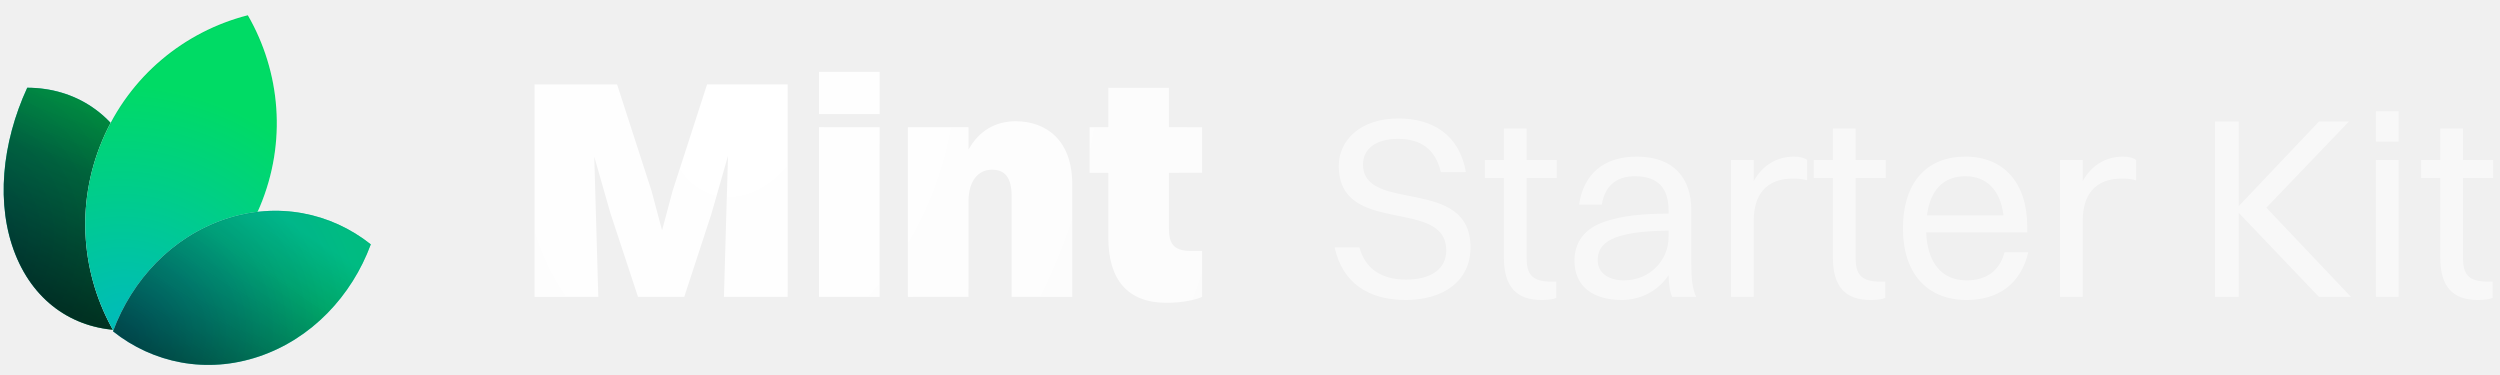
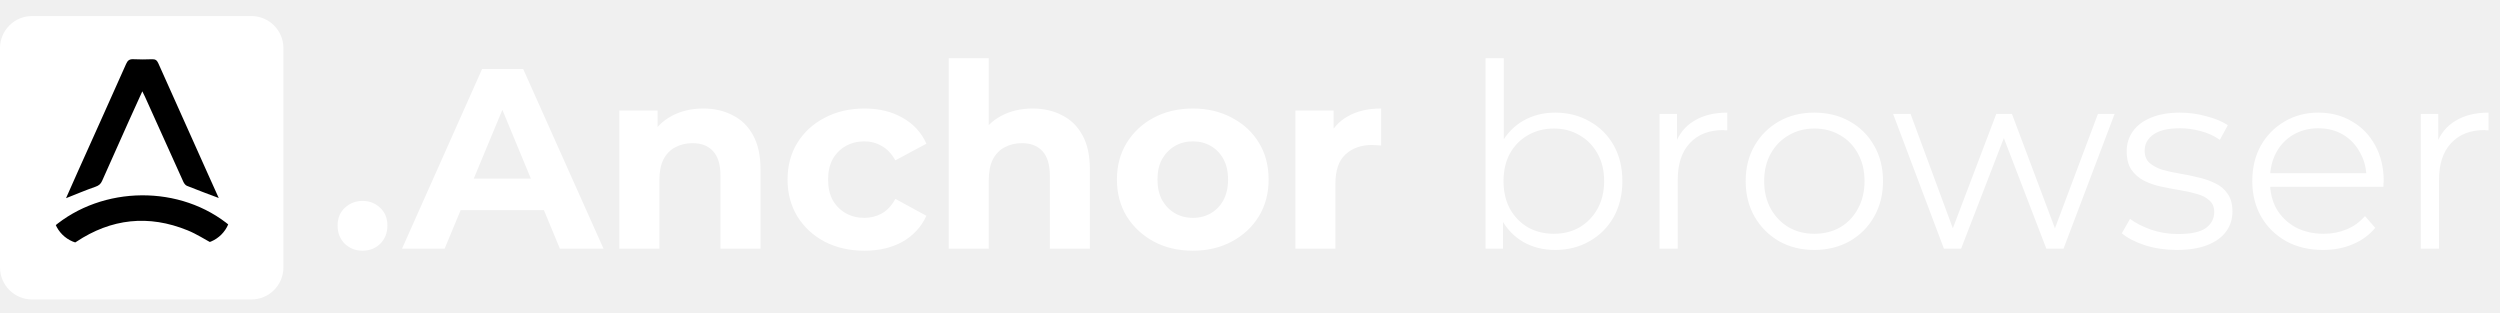
- <svg xmlns="http://www.w3.org/2000/svg" width="160" height="24" viewBox="0 0 160 24" fill="none">
-   <path d="M7.953 21.139C4.896 21.13 2.255 19.458 0.987 16.29C-0.28 13.121 0.109 9.163 1.744 5.615C4.801 5.624 7.442 7.296 8.71 10.465C9.977 13.633 9.588 17.591 7.953 21.139Z" fill="white" />
-   <path d="M7.953 21.139C4.896 21.13 2.255 19.458 0.987 16.29C-0.28 13.121 0.109 9.163 1.744 5.615C4.801 5.624 7.442 7.296 8.71 10.465C9.977 13.633 9.588 17.591 7.953 21.139Z" fill="url(#paint0_radial_115_109)" />
-   <path d="M7.953 21.139C4.896 21.13 2.255 19.458 0.987 16.29C-0.28 13.121 0.109 9.163 1.744 5.615C4.801 5.624 7.442 7.296 8.71 10.465C9.977 13.633 9.588 17.591 7.953 21.139Z" fill="black" fill-opacity="0.5" style="mix-blend-mode:hard-light" />
-   <path d="M7.953 21.139C4.896 21.13 2.255 19.458 0.987 16.29C-0.28 13.121 0.109 9.163 1.744 5.615C4.801 5.624 7.442 7.296 8.71 10.465C9.977 13.633 9.588 17.591 7.953 21.139Z" fill="url(#paint1_linear_115_109)" fill-opacity="0.5" style="mix-blend-mode:hard-light" />
-   <path d="M7.935 21.111C4.897 21.096 2.274 19.431 1.013 16.279C-0.248 13.124 0.136 9.182 1.762 5.643C4.8 5.659 7.423 7.324 8.684 10.476C9.945 13.63 9.561 17.572 7.935 21.111Z" stroke="url(#paint2_linear_115_109)" stroke-opacity="0.05" stroke-width="0.056" />
-   <path d="M7.31 21.257C11.354 20.221 14.884 17.375 16.628 13.236C18.373 9.097 17.945 4.587 15.86 0.976C11.816 2.012 8.287 4.858 6.542 8.998C4.797 13.137 5.225 17.646 7.31 21.257Z" fill="white" />
-   <path d="M7.31 21.257C11.354 20.221 14.884 17.375 16.628 13.236C18.373 9.097 17.945 4.587 15.86 0.976C11.816 2.012 8.287 4.858 6.542 8.998C4.797 13.137 5.225 17.646 7.31 21.257Z" fill="url(#paint3_radial_115_109)" />
-   <path d="M16.602 13.225C14.864 17.349 11.351 20.187 7.324 21.225C5.253 17.624 4.829 13.132 6.568 9.009C8.306 4.885 11.819 2.047 15.846 1.009C17.918 4.61 18.341 9.101 16.602 13.225Z" stroke="url(#paint4_linear_115_109)" stroke-opacity="0.05" stroke-width="0.056" />
-   <path d="M7.234 21.207C9.789 23.237 13.21 23.951 16.577 22.814C19.944 21.677 22.506 18.945 23.73 15.638C21.175 13.608 17.754 12.894 14.387 14.031C11.02 15.168 8.458 17.901 7.234 21.207Z" fill="white" />
-   <path d="M7.234 21.207C9.789 23.237 13.21 23.951 16.577 22.814C19.944 21.677 22.506 18.945 23.73 15.638C21.175 13.608 17.754 12.894 14.387 14.031C11.02 15.168 8.458 17.901 7.234 21.207Z" fill="url(#paint5_radial_115_109)" />
-   <path d="M7.234 21.207C9.789 23.237 13.21 23.951 16.577 22.814C19.944 21.677 22.506 18.945 23.73 15.638C21.175 13.608 17.754 12.894 14.387 14.031C11.02 15.168 8.458 17.901 7.234 21.207Z" fill="black" fill-opacity="0.2" style="mix-blend-mode:hard-light" />
-   <path d="M7.234 21.207C9.789 23.237 13.21 23.951 16.577 22.814C19.944 21.677 22.506 18.945 23.73 15.638C21.175 13.608 17.754 12.894 14.387 14.031C11.02 15.168 8.458 17.901 7.234 21.207Z" fill="url(#paint6_linear_115_109)" fill-opacity="0.5" style="mix-blend-mode:hard-light" />
-   <path d="M16.568 22.787C13.218 23.918 9.814 23.212 7.267 21.198C8.492 17.907 11.044 15.189 14.396 14.058C17.747 12.927 21.15 13.633 23.697 15.648C22.472 18.938 19.92 21.656 16.568 22.787Z" stroke="url(#paint7_linear_115_109)" stroke-opacity="0.05" stroke-width="0.056" />
-   <path d="M34.212 19V5.4H39.492L41.692 12.2L42.372 14.74L43.052 12.2L45.252 5.4H50.412V19H46.332L46.592 9.98L45.532 13.68L43.792 19H40.832L39.052 13.6L38.032 10.02L38.292 19H34.212ZM52.416 7.3V4.6H56.295V7.3H52.416ZM52.416 19V8.14H56.295V19H52.416ZM58.104 19V8.14H61.984V9.58C62.664 8.34 63.744 7.76 65.004 7.76C66.964 7.76 68.624 8.98 68.624 11.78V19H64.744V12.56C64.744 11.34 64.304 10.86 63.484 10.86C62.604 10.86 61.984 11.58 61.984 12.88V19H58.104ZM70.933 15.22V11.06H69.733V8.14H70.933V5.62H74.813V8.14H76.933V11.06H74.813V14.6C74.813 15.5 75.033 16.06 76.213 16.06H76.933V19C76.493 19.2 75.673 19.38 74.653 19.38C72.153 19.38 70.933 17.88 70.933 15.22Z" fill="url(#paint8_radial_115_109)" />
-   <path d="M87.232 10.519C87.232 13.687 94.112 11.229 94.112 15.832C94.112 17.994 92.364 19.198 89.971 19.198C87.562 19.198 85.912 18.093 85.417 15.832H87.001C87.364 17.169 88.371 17.895 89.987 17.895C91.671 17.895 92.561 17.152 92.561 16.03C92.561 12.598 85.681 15.155 85.681 10.618C85.681 9.001 87.034 7.582 89.509 7.582C91.671 7.582 93.403 8.621 93.816 11.014H92.215C91.868 9.529 90.912 8.886 89.476 8.886C88.057 8.886 87.232 9.529 87.232 10.519ZM96.25 16.476V11.393H95.029V10.239H96.25V8.226H97.702V10.239H99.632V11.393H97.702V16.476C97.702 17.532 98.015 18.026 99.302 18.026H99.599V19.066C99.434 19.148 99.071 19.198 98.659 19.198C97.025 19.198 96.25 18.323 96.25 16.476ZM102.516 13.093H101.064C101.345 11.162 102.615 10.024 104.76 10.024C107.103 10.024 108.242 11.393 108.242 13.44V16.888C108.242 17.895 108.324 18.521 108.555 19H107.021C106.856 18.654 106.806 18.142 106.79 17.614C106.047 18.72 104.859 19.198 103.803 19.198C101.988 19.198 100.767 18.357 100.767 16.69C100.767 15.486 101.427 14.611 102.714 14.182C103.902 13.786 105.107 13.687 106.79 13.671V13.473C106.79 12.053 106.13 11.278 104.628 11.278C103.374 11.278 102.698 11.971 102.516 13.093ZM102.252 16.657C102.252 17.465 102.929 17.944 103.952 17.944C105.569 17.944 106.79 16.674 106.79 15.172V14.759C103.061 14.793 102.252 15.585 102.252 16.657ZM110.787 19V10.239H112.239V11.591C112.833 10.519 113.774 10.024 114.83 10.024C115.176 10.024 115.49 10.107 115.655 10.239V11.542C115.407 11.46 115.094 11.427 114.747 11.427C112.998 11.427 112.239 12.515 112.239 14.1V19H110.787ZM117.305 16.476V11.393H116.084V10.239H117.305V8.226H118.757V10.239H120.688V11.393H118.757V16.476C118.757 17.532 119.071 18.026 120.358 18.026H120.655V19.066C120.49 19.148 120.127 19.198 119.714 19.198C118.081 19.198 117.305 18.323 117.305 16.476ZM129.809 16.145C129.33 18.192 127.862 19.198 125.865 19.198C123.324 19.198 121.79 17.482 121.79 14.627C121.79 11.658 123.324 10.024 125.783 10.024C128.258 10.024 129.743 11.723 129.743 14.512V14.875H123.275C123.357 16.838 124.281 17.944 125.865 17.944C127.103 17.944 127.977 17.35 128.291 16.145H129.809ZM125.783 11.278C124.38 11.278 123.539 12.152 123.324 13.786H128.225C128.027 12.169 127.152 11.278 125.783 11.278ZM131.843 19V10.239H133.295V11.591C133.889 10.519 134.829 10.024 135.885 10.024C136.232 10.024 136.545 10.107 136.71 10.239V11.542C136.463 11.46 136.149 11.427 135.803 11.427C134.054 11.427 133.295 12.515 133.295 14.1V19H131.843ZM141.763 19V7.78H143.281V13.192L148.413 7.78H150.327L145.047 13.291L150.459 19H148.413L143.281 13.621V19H141.763ZM152.06 9.067V7.12H153.512V9.067H152.06ZM152.06 19V10.239H153.512V19H152.06ZM156.178 16.476V11.393H154.957V10.239H156.178V8.226H157.63V10.239H159.56V11.393H157.63V16.476C157.63 17.532 157.943 18.026 159.23 18.026H159.527V19.066C159.362 19.148 158.999 19.198 158.587 19.198C156.953 19.198 156.178 18.323 156.178 16.476Z" fill="white" fill-opacity="0.55" />
+ <svg xmlns="http://www.w3.org/2000/svg" width="935" height="117" viewBox="0 0 935 117" fill="none">
+   <path d="M135.576 93.768C133.016 93.768 130.808 92.904 128.952 91.176C127.16 89.384 126.264 87.112 126.264 84.36C126.264 81.608 127.16 79.4 128.952 77.736C130.808 76.008 133.016 75.144 135.576 75.144C138.2 75.144 140.408 76.008 142.2 77.736C143.992 79.4 144.888 81.608 144.888 84.36C144.888 87.112 143.992 89.384 142.2 91.176C140.408 92.904 138.2 93.768 135.576 93.768ZM150.355 93L180.307 25.8H195.667L225.715 93H209.395L184.819 33.672H190.963L166.291 93H150.355ZM165.331 78.6L169.459 66.792H204.019L208.243 78.6H165.331ZM263.023 40.584C267.119 40.584 270.767 41.416 273.967 43.08C277.231 44.68 279.791 47.176 281.647 50.568C283.503 53.896 284.431 58.184 284.431 63.432V93H269.455V65.736C269.455 61.576 268.527 58.504 266.671 56.52C264.879 54.536 262.319 53.544 258.991 53.544C256.623 53.544 254.479 54.056 252.559 55.08C250.703 56.04 249.231 57.544 248.143 59.592C247.119 61.64 246.607 64.264 246.607 67.464V93H231.631V41.352H245.935V55.656L243.247 51.336C245.103 47.88 247.759 45.224 251.215 43.368C254.671 41.512 258.607 40.584 263.023 40.584ZM323.341 93.768C317.773 93.768 312.813 92.648 308.461 90.408C304.109 88.104 300.685 84.936 298.189 80.904C295.757 76.872 294.541 72.296 294.541 67.176C294.541 61.992 295.757 57.416 298.189 53.448C300.685 49.416 304.109 46.28 308.461 44.04C312.813 41.736 317.773 40.584 323.341 40.584C328.781 40.584 333.517 41.736 337.549 44.04C341.581 46.28 344.557 49.512 346.477 53.736L334.861 59.976C333.517 57.544 331.821 55.752 329.773 54.6C327.789 53.448 325.613 52.872 323.245 52.872C320.685 52.872 318.381 53.448 316.333 54.6C314.285 55.752 312.653 57.384 311.437 59.496C310.285 61.608 309.709 64.168 309.709 67.176C309.709 70.184 310.285 72.744 311.437 74.856C312.653 76.968 314.285 78.6 316.333 79.752C318.381 80.904 320.685 81.48 323.245 81.48C325.613 81.48 327.789 80.936 329.773 79.848C331.821 78.696 333.517 76.872 334.861 74.376L346.477 80.712C344.557 84.872 341.581 88.104 337.549 90.408C333.517 92.648 328.781 93.768 323.341 93.768ZM386.21 40.584C390.306 40.584 393.954 41.416 397.154 43.08C400.418 44.68 402.978 47.176 404.834 50.568C406.69 53.896 407.618 58.184 407.618 63.432V93H392.642V65.736C392.642 61.576 391.714 58.504 389.858 56.52C388.066 54.536 385.506 53.544 382.178 53.544C379.81 53.544 377.666 54.056 375.746 55.08C373.89 56.04 372.418 57.544 371.33 59.592C370.306 61.64 369.794 64.264 369.794 67.464V93H354.818V21.768H369.794V55.656L366.434 51.336C368.29 47.88 370.946 45.224 374.402 43.368C377.858 41.512 381.794 40.584 386.21 40.584ZM446.144 93.768C440.64 93.768 435.744 92.616 431.456 90.312C427.232 88.008 423.872 84.872 421.376 80.904C418.944 76.872 417.728 72.296 417.728 67.176C417.728 61.992 418.944 57.416 421.376 53.448C423.872 49.416 427.232 46.28 431.456 44.04C435.744 41.736 440.64 40.584 446.144 40.584C451.584 40.584 456.448 41.736 460.736 44.04C465.024 46.28 468.384 49.384 470.816 53.352C473.248 57.32 474.464 61.928 474.464 67.176C474.464 72.296 473.248 76.872 470.816 80.904C468.384 84.872 465.024 88.008 460.736 90.312C456.448 92.616 451.584 93.768 446.144 93.768ZM446.144 81.48C448.64 81.48 450.88 80.904 452.864 79.752C454.848 78.6 456.416 76.968 457.568 74.856C458.72 72.68 459.296 70.12 459.296 67.176C459.296 64.168 458.72 61.608 457.568 59.496C456.416 57.384 454.848 55.752 452.864 54.6C450.88 53.448 448.64 52.872 446.144 52.872C443.648 52.872 441.408 53.448 439.424 54.6C437.44 55.752 435.84 57.384 434.624 59.496C433.472 61.608 432.896 64.168 432.896 67.176C432.896 70.12 433.472 72.68 434.624 74.856C435.84 76.968 437.44 78.6 439.424 79.752C441.408 80.904 443.648 81.48 446.144 81.48ZM484.475 93V41.352H498.779V55.944L496.763 51.72C498.299 48.072 500.763 45.32 504.155 43.464C507.547 41.544 511.675 40.584 516.539 40.584V54.408C515.899 54.344 515.323 54.312 514.811 54.312C514.299 54.248 513.755 54.216 513.179 54.216C509.083 54.216 505.755 55.4 503.195 57.768C500.699 60.072 499.451 63.688 499.451 68.616V93H484.475ZM581.614 93.48C577.198 93.48 573.23 92.488 569.71 90.504C566.19 88.456 563.406 85.512 561.358 81.672C559.31 77.832 558.286 73.192 558.286 67.752C558.286 62.248 559.31 57.608 561.358 53.832C563.47 49.992 566.286 47.08 569.806 45.096C573.326 43.112 577.262 42.12 581.614 42.12C586.414 42.12 590.702 43.208 594.478 45.384C598.318 47.496 601.326 50.472 603.502 54.312C605.678 58.152 606.766 62.632 606.766 67.752C606.766 72.808 605.678 77.288 603.502 81.192C601.326 85.032 598.318 88.04 594.478 90.216C590.702 92.392 586.414 93.48 581.614 93.48ZM555.598 93V21.768H562.414V57.48L561.454 67.656L562.126 77.832V93H555.598ZM581.134 87.432C584.718 87.432 587.918 86.632 590.734 85.032C593.55 83.368 595.79 81.064 597.454 78.12C599.118 75.112 599.95 71.656 599.95 67.752C599.95 63.784 599.118 60.328 597.454 57.384C595.79 54.44 593.55 52.168 590.734 50.568C587.918 48.904 584.718 48.072 581.134 48.072C577.55 48.072 574.318 48.904 571.438 50.568C568.622 52.168 566.382 54.44 564.718 57.384C563.118 60.328 562.318 63.784 562.318 67.752C562.318 71.656 563.118 75.112 564.718 78.12C566.382 81.064 568.622 83.368 571.438 85.032C574.318 86.632 577.55 87.432 581.134 87.432ZM620.66 93V42.6H627.188V56.328L626.516 53.928C627.924 50.088 630.292 47.176 633.62 45.192C636.948 43.144 641.076 42.12 646.004 42.12V48.744C645.748 48.744 645.492 48.744 645.236 48.744C644.98 48.68 644.724 48.648 644.468 48.648C639.156 48.648 634.996 50.28 631.988 53.544C628.98 56.744 627.476 61.32 627.476 67.272V93H620.66ZM678.517 93.48C673.653 93.48 669.269 92.392 665.365 90.216C661.525 87.976 658.485 84.936 656.245 81.096C654.005 77.192 652.885 72.744 652.885 67.752C652.885 62.696 654.005 58.248 656.245 54.408C658.485 50.568 661.525 47.56 665.365 45.384C669.205 43.208 673.589 42.12 678.517 42.12C683.509 42.12 687.925 43.208 691.765 45.384C695.669 47.56 698.709 50.568 700.885 54.408C703.125 58.248 704.245 62.696 704.245 67.752C704.245 72.744 703.125 77.192 700.885 81.096C698.709 84.936 695.669 87.976 691.765 90.216C687.861 92.392 683.445 93.48 678.517 93.48ZM678.517 87.432C682.165 87.432 685.397 86.632 688.213 85.032C691.029 83.368 693.237 81.064 694.837 78.12C696.501 75.112 697.333 71.656 697.333 67.752C697.333 63.784 696.501 60.328 694.837 57.384C693.237 54.44 691.029 52.168 688.213 50.568C685.397 48.904 682.197 48.072 678.613 48.072C675.029 48.072 671.829 48.904 669.013 50.568C666.197 52.168 663.957 54.44 662.293 57.384C660.629 60.328 659.797 63.784 659.797 67.752C659.797 71.656 660.629 75.112 662.293 78.12C663.957 81.064 666.197 83.368 669.013 85.032C671.829 86.632 674.997 87.432 678.517 87.432ZM727.026 93L708.018 42.6H714.546L731.826 89.352H728.85L746.61 42.6H752.466L770.034 89.352H767.058L784.626 42.6H790.866L771.762 93H765.33L748.434 49.032H750.45L733.458 93H727.026ZM814.103 93.48C809.943 93.48 806.007 92.904 802.295 91.752C798.583 90.536 795.671 89.032 793.559 87.24L796.631 81.864C798.679 83.4 801.303 84.744 804.503 85.896C807.703 86.984 811.063 87.528 814.583 87.528C819.383 87.528 822.839 86.792 824.951 85.32C827.063 83.784 828.119 81.768 828.119 79.272C828.119 77.416 827.511 75.976 826.295 74.952C825.143 73.864 823.607 73.064 821.687 72.552C819.767 71.976 817.623 71.496 815.255 71.112C812.887 70.728 810.519 70.28 808.151 69.768C805.847 69.256 803.735 68.52 801.815 67.56C799.895 66.536 798.327 65.16 797.111 63.432C795.959 61.704 795.383 59.4 795.383 56.52C795.383 53.768 796.151 51.304 797.687 49.128C799.223 46.952 801.463 45.256 804.407 44.04C807.415 42.76 811.063 42.12 815.351 42.12C818.615 42.12 821.879 42.568 825.143 43.464C828.407 44.296 831.095 45.416 833.207 46.824L830.231 52.296C827.991 50.76 825.591 49.672 823.031 49.032C820.471 48.328 817.911 47.976 815.351 47.976C810.807 47.976 807.447 48.776 805.271 50.376C803.159 51.912 802.103 53.896 802.103 56.328C802.103 58.248 802.679 59.752 803.831 60.84C805.047 61.928 806.615 62.792 808.535 63.432C810.519 64.008 812.663 64.488 814.967 64.872C817.335 65.256 819.671 65.736 821.975 66.312C824.343 66.824 826.487 67.56 828.407 68.52C830.391 69.416 831.959 70.728 833.111 72.456C834.327 74.12 834.935 76.328 834.935 79.08C834.935 82.024 834.103 84.584 832.439 86.76C830.839 88.872 828.471 90.536 825.335 91.752C822.263 92.904 818.519 93.48 814.103 93.48ZM868.85 93.48C863.602 93.48 858.994 92.392 855.026 90.216C851.058 87.976 847.954 84.936 845.714 81.096C843.474 77.192 842.354 72.744 842.354 67.752C842.354 62.76 843.41 58.344 845.522 54.504C847.698 50.664 850.642 47.656 854.354 45.48C858.13 43.24 862.354 42.12 867.026 42.12C871.762 42.12 875.954 43.208 879.602 45.384C883.314 47.496 886.226 50.504 888.338 54.408C890.45 58.248 891.506 62.696 891.506 67.752C891.506 68.072 891.474 68.424 891.41 68.808C891.41 69.128 891.41 69.48 891.41 69.864H847.538V64.776H887.762L885.074 66.792C885.074 63.144 884.274 59.912 882.674 57.096C881.138 54.216 879.026 51.976 876.338 50.376C873.65 48.776 870.546 47.976 867.026 47.976C863.57 47.976 860.466 48.776 857.714 50.376C854.962 51.976 852.818 54.216 851.282 57.096C849.746 59.976 848.978 63.272 848.978 66.984V68.04C848.978 71.88 849.81 75.272 851.474 78.216C853.202 81.096 855.57 83.368 858.578 85.032C861.65 86.632 865.138 87.432 869.042 87.432C872.114 87.432 874.962 86.888 877.586 85.8C880.274 84.712 882.578 83.048 884.498 80.808L888.338 85.224C886.098 87.912 883.282 89.96 879.89 91.368C876.562 92.776 872.882 93.48 868.85 93.48ZM905.379 93V42.6H911.907V56.328L911.235 53.928C912.643 50.088 915.011 47.176 918.339 45.192C921.667 43.144 925.795 42.12 930.723 42.12V48.744C930.467 48.744 930.211 48.744 929.955 48.744C929.699 48.68 929.443 48.648 929.187 48.648C923.875 48.648 919.715 50.28 916.707 53.544C913.699 56.744 912.195 61.32 912.195 67.272V93H905.379Z" fill="white" />
+   <rect y="6" width="106" height="106" rx="12" fill="white" />
+   <g clip-path="url(#clip0_622_33)">
+     <path d="M81.814 74.067C77.728 72.516 73.789 71.064 69.901 69.494C69.329 69.263 68.823 68.551 68.548 67.942C63.736 57.335 58.96 46.709 54.177 36.087C53.939 35.559 53.664 35.049 53.224 34.158C51.434 38.101 49.794 41.677 48.18 45.268C44.835 52.728 41.494 60.188 38.182 67.663C37.679 68.797 36.979 69.398 35.746 69.827C32.079 71.097 28.499 72.622 24.695 74.119C26.188 70.752 27.644 67.436 29.126 64.131C35.145 50.722 41.2 37.327 47.172 23.892C47.766 22.553 48.474 22.069 49.912 22.146C52.226 22.267 54.555 22.248 56.873 22.157C58.094 22.109 58.696 22.516 59.202 23.653C65.404 37.584 71.662 51.492 77.908 65.4C79.203 68.283 80.505 71.166 81.814 74.071V74.067Z" fill="black" />
+     <path d="M19.806 85.052C38.252 69.296 67.649 68.929 86.296 84.693C84.103 86.916 81.906 89.146 79.826 91.255C76.632 89.546 73.54 87.521 70.176 86.153C55.575 80.204 41.622 81.722 28.514 90.437C27.002 91.442 26.225 91.387 25.055 90.103C23.459 88.35 21.64 86.798 19.806 85.056L19.806 85.052Z" fill="black" />
+   </g>
  <defs>
-     <radialGradient id="paint0_radial_115_109" cx="0" cy="0" r="1" gradientUnits="userSpaceOnUse" gradientTransform="translate(-3.00503 15.023) rotate(-10.029) scale(17.9572 17.784)">
-       <stop stop-color="#00B0BB" />
-       <stop offset="1" stop-color="#00DB65" />
-     </radialGradient>
-     <linearGradient id="paint1_linear_115_109" x1="7.39" y1="4.813" x2="1.63" y2="18.689" gradientUnits="userSpaceOnUse">
-       <stop stop-color="#18E299" />
-       <stop offset="1" />
-     </linearGradient>
-     <linearGradient id="paint2_linear_115_109" x1="7.948" y1="8.016" x2="1.761" y2="18.746" gradientUnits="userSpaceOnUse">
-       <stop />
-       <stop offset="1" stop-opacity="0" />
-     </linearGradient>
-     <radialGradient id="paint3_radial_115_109" cx="0" cy="0" r="1" gradientUnits="userSpaceOnUse" gradientTransform="translate(8.11404 20.8822) rotate(-75.7542) scale(21.6246 23.7772)">
-       <stop stop-color="#00BBBB" />
-       <stop offset="0.713" stop-color="#00DB65" />
-     </radialGradient>
-     <linearGradient id="paint4_linear_115_109" x1="7.602" y1="5.871" x2="15.556" y2="16.372" gradientUnits="userSpaceOnUse">
-       <stop />
-       <stop offset="1" stop-opacity="0" />
-     </linearGradient>
-     <radialGradient id="paint5_radial_115_109" cx="0" cy="0" r="1" gradientUnits="userSpaceOnUse" gradientTransform="translate(7.84537 21.5181) rotate(-20.3525) scale(18.5603 17.32)">
-       <stop stop-color="#00B0BB" />
-       <stop offset="1" stop-color="#00DB65" />
-     </radialGradient>
-     <linearGradient id="paint6_linear_115_109" x1="16.808" y1="13.007" x2="10.041" y2="22.994" gradientUnits="userSpaceOnUse">
-       <stop stop-color="#00B1BC" />
-       <stop offset="1" />
-     </linearGradient>
-     <linearGradient id="paint7_linear_115_109" x1="16.808" y1="13.007" x2="14.169" y2="23.841" gradientUnits="userSpaceOnUse">
-       <stop />
-       <stop offset="1" stop-opacity="0" />
-     </linearGradient>
-     <radialGradient id="paint8_radial_115_109" cx="0" cy="0" r="1" gradientUnits="userSpaceOnUse" gradientTransform="translate(47.2781 7) rotate(19.0047) scale(67.5582 85.7506)">
-       <stop stop-color="white" />
-       <stop offset="1" stop-color="white" stop-opacity="0.5" />
-     </radialGradient>
+     <clipPath id="clip0_622_33">
+       <rect x="19.806" y="22.138" width="66.49" height="69.116" rx="12" fill="white" />
+     </clipPath>
  </defs>
</svg>
